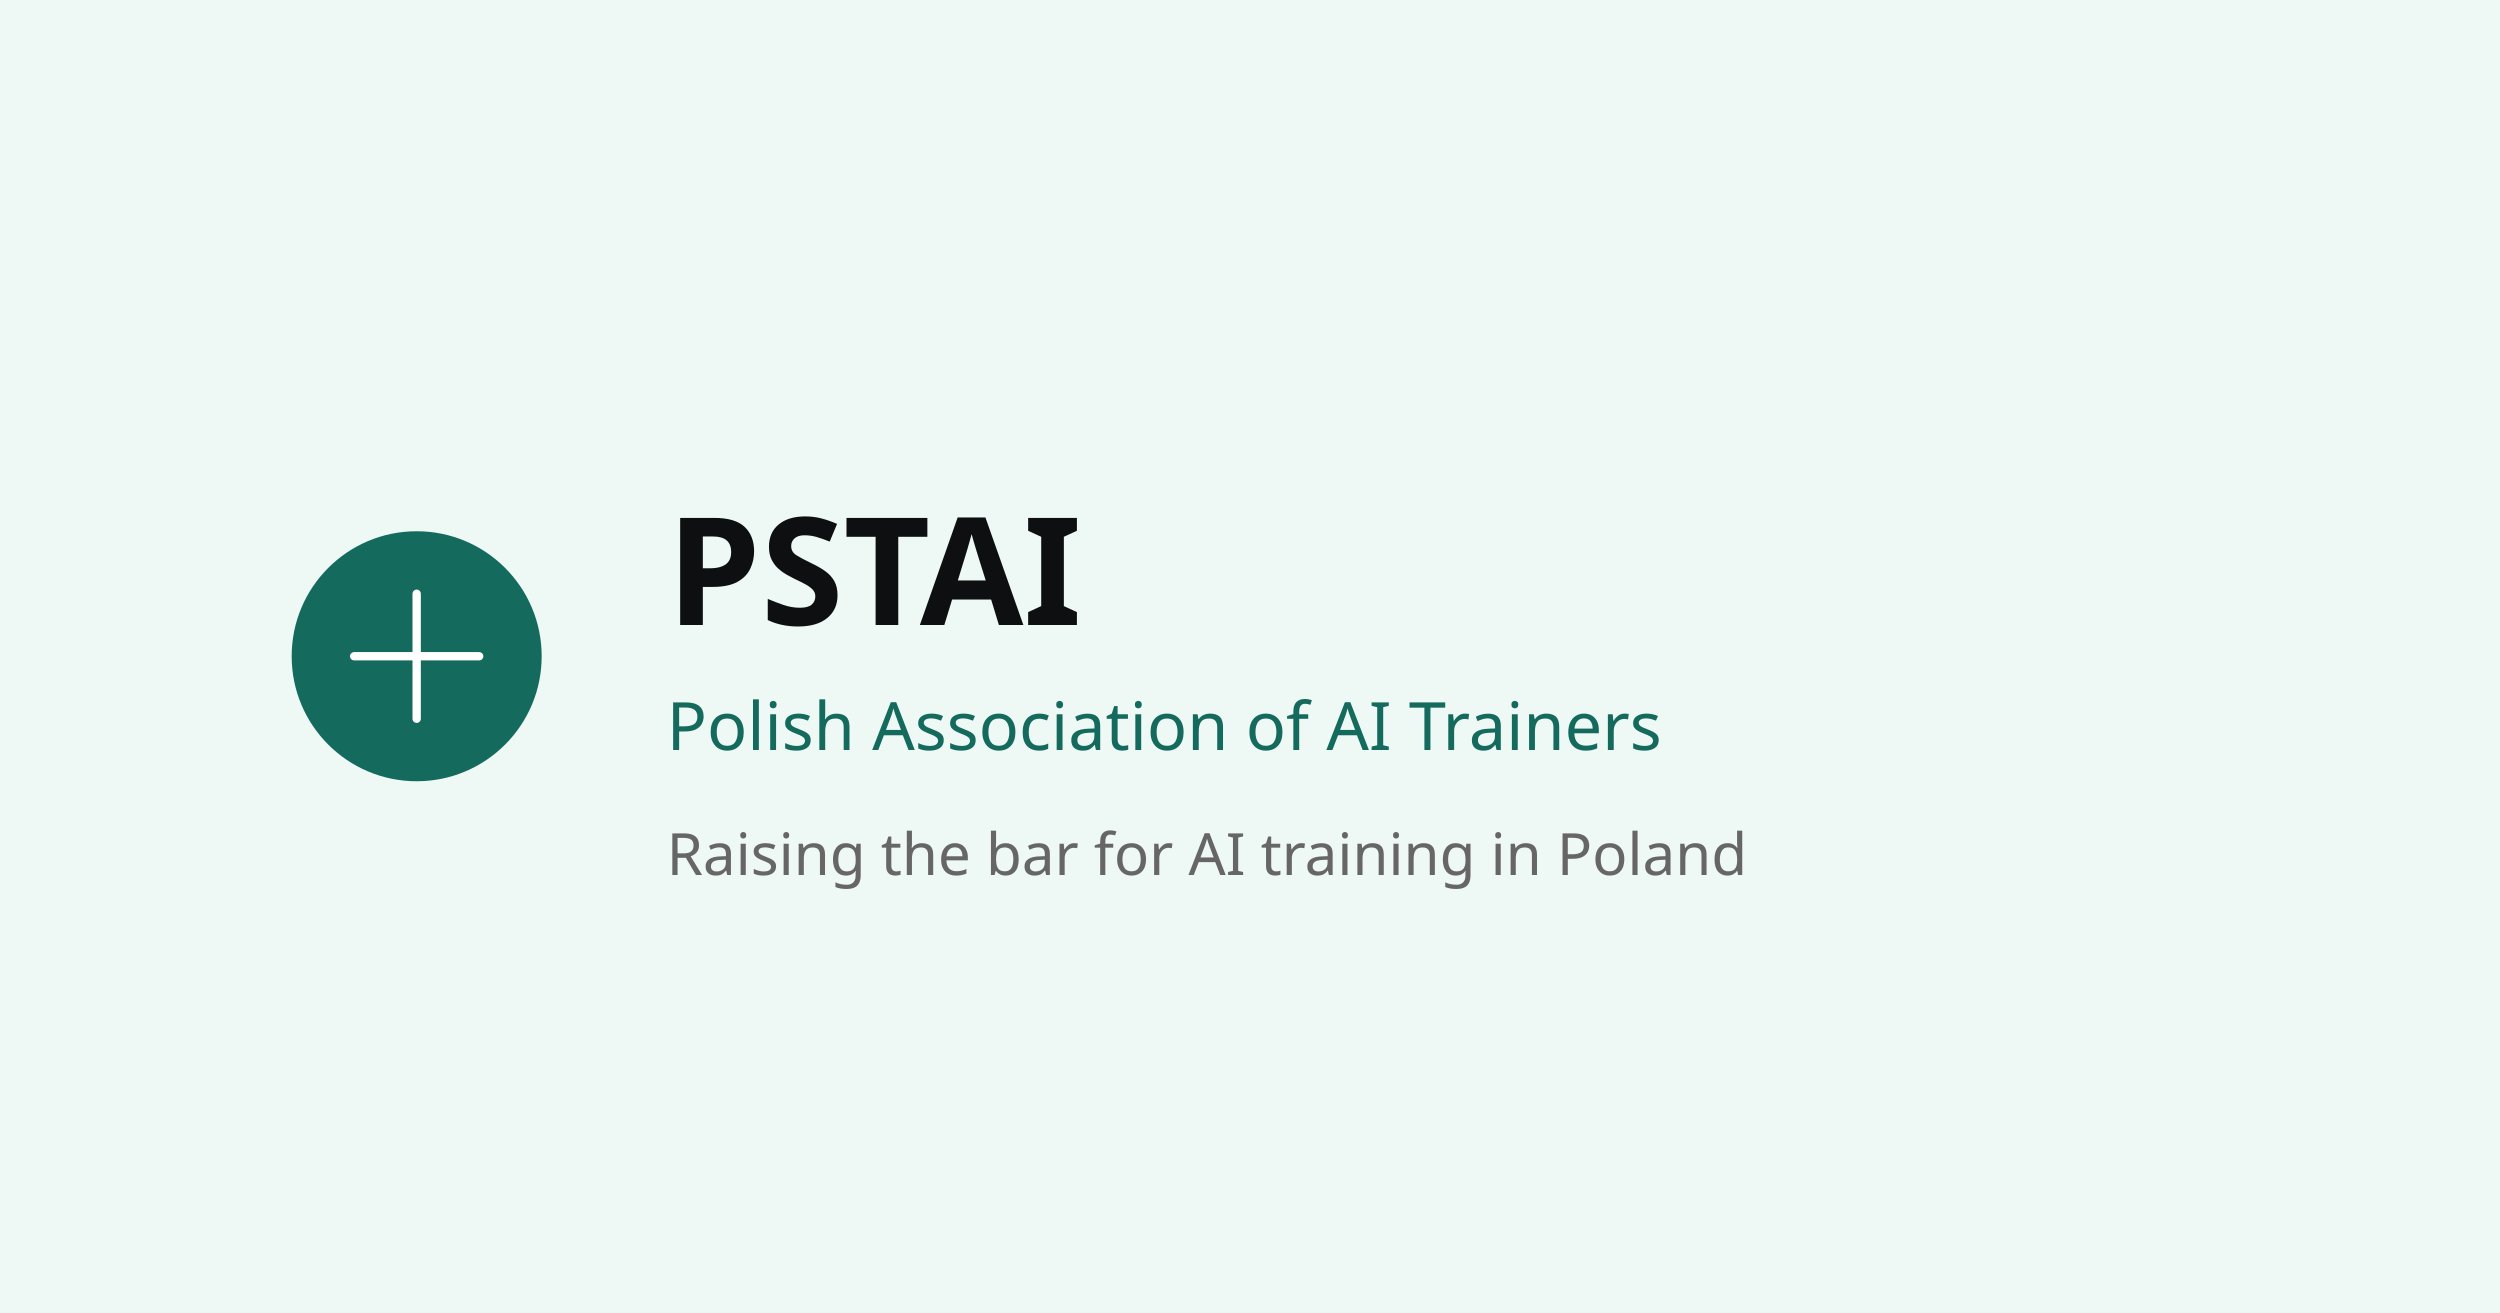
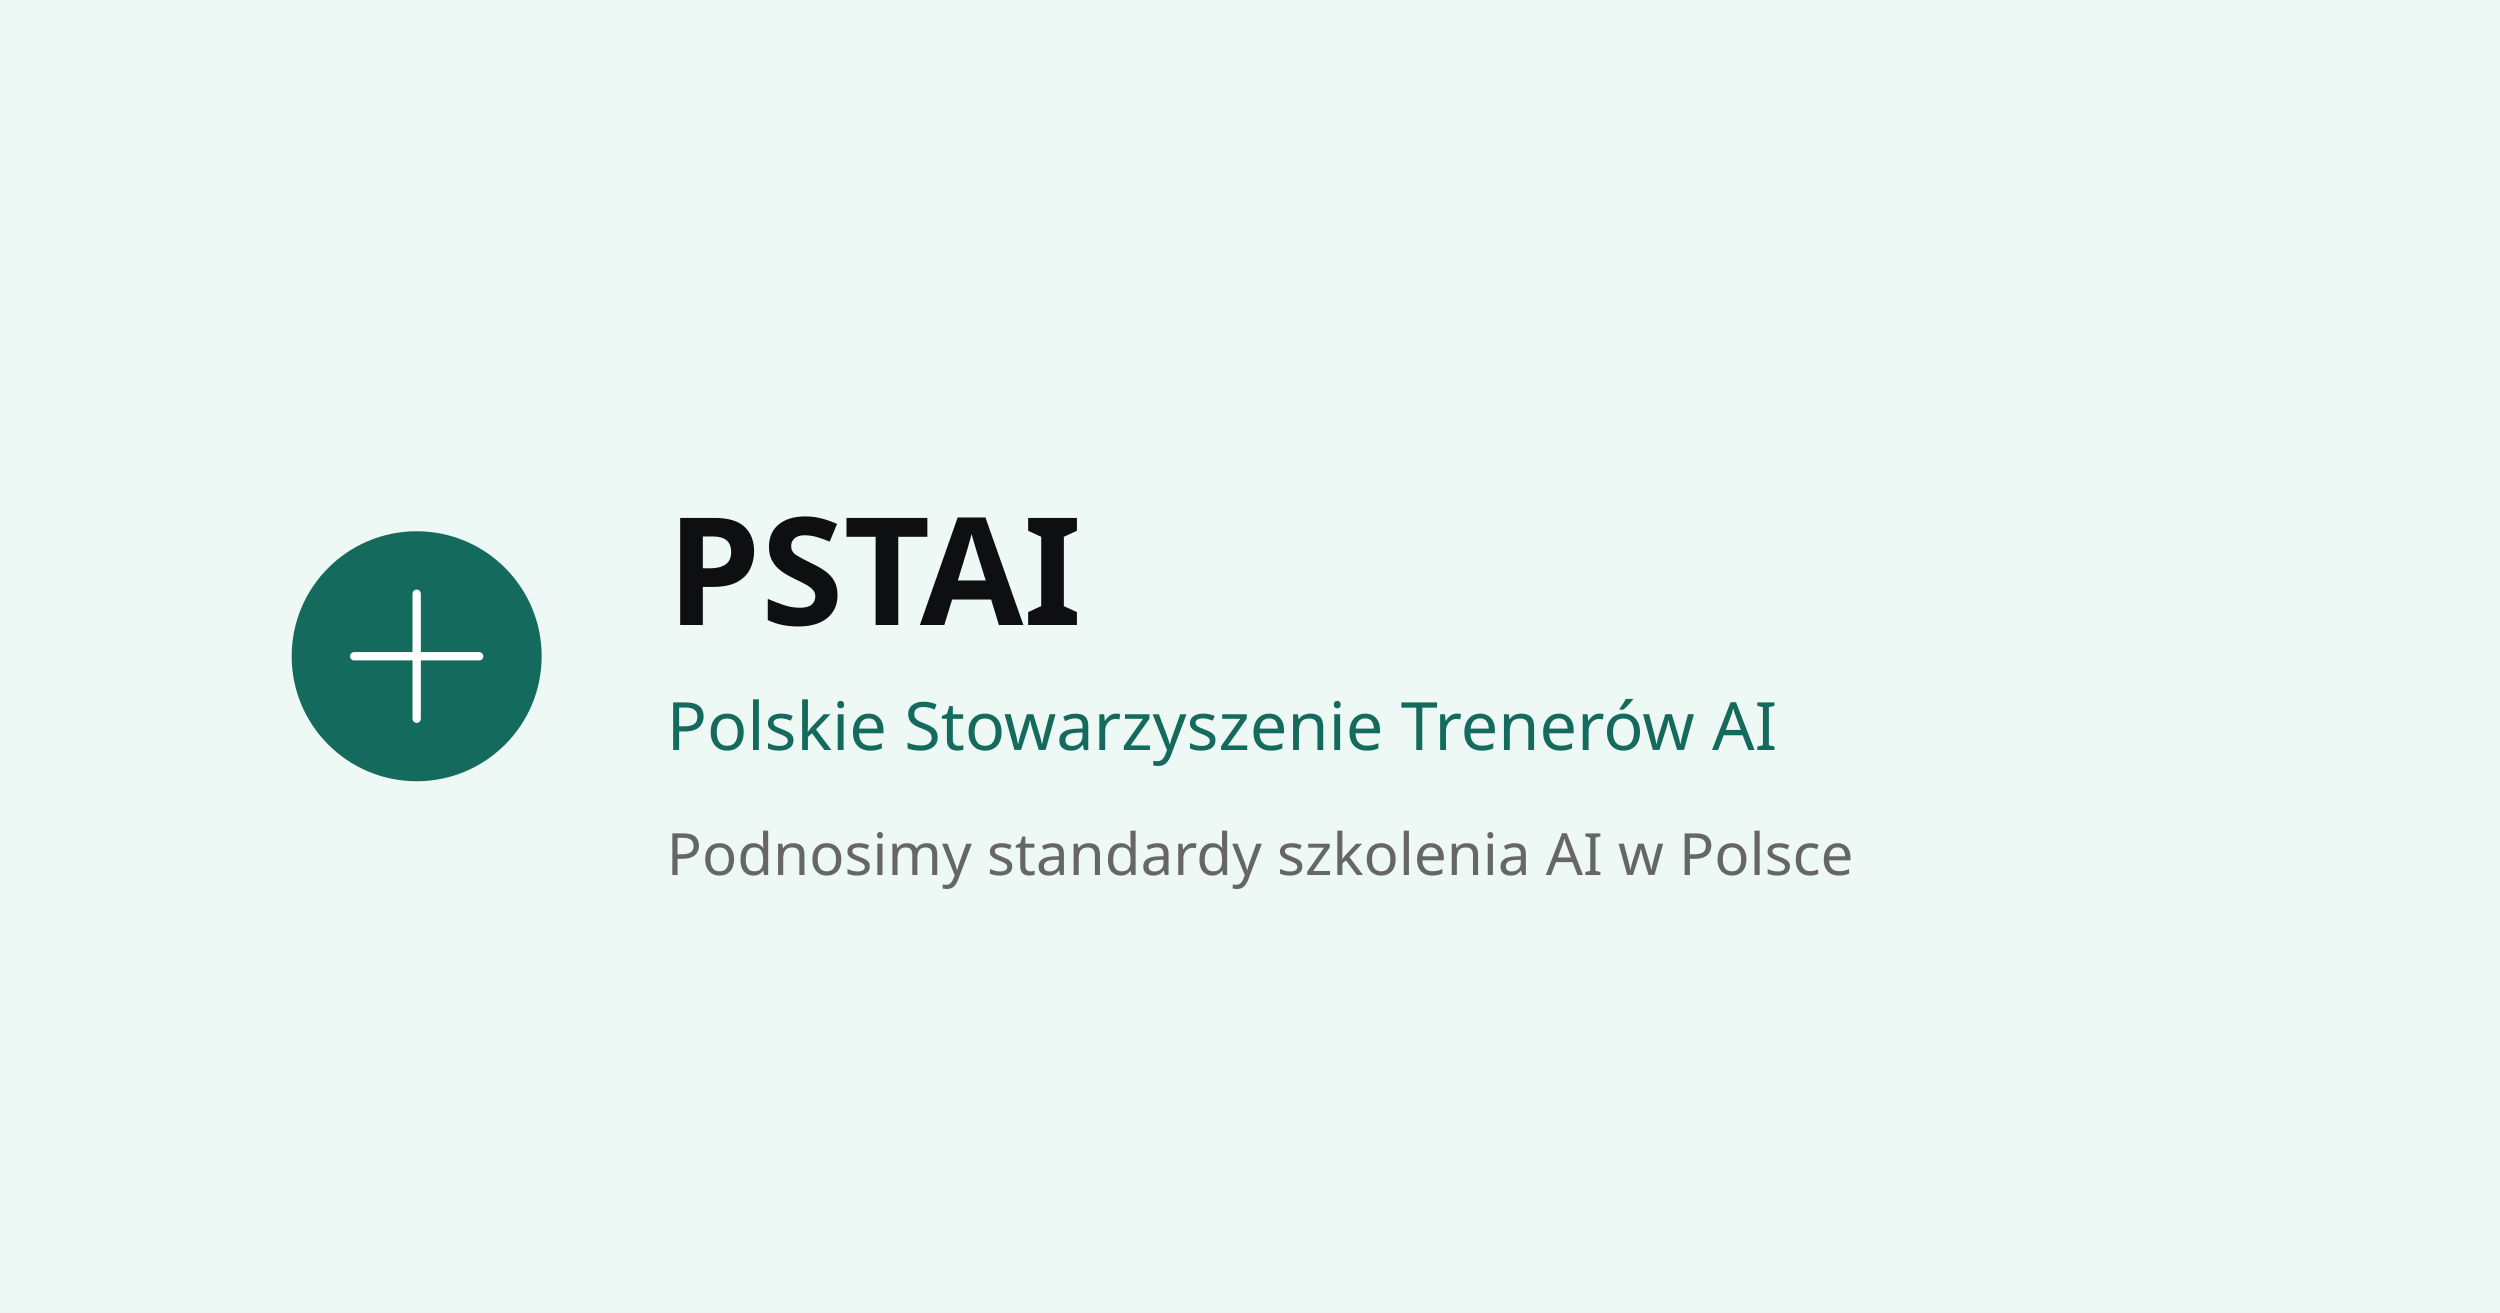
<svg xmlns="http://www.w3.org/2000/svg" width="1200" height="630" viewBox="0 0 1200 630" fill="none">
  <rect width="1200" height="630" fill="#EEF8F4" />
  <circle cx="200" cy="315" r="60" fill="#146A5C" />
  <path d="M170 315h60M200 285v60" stroke="white" stroke-width="4" stroke-linecap="round" />
  <text x="320" y="300" font-family="system-ui, sans-serif" font-size="72" font-weight="bold" fill="#0E0F10">PSTAI</text>
-   <text x="320" y="360" font-family="system-ui, sans-serif" font-size="32" fill="#146A5C">Polish Association of AI Trainers</text>
-   <text x="320" y="420" font-family="system-ui, sans-serif" font-size="28" fill="#666">Raising the bar for AI training in Poland</text>
+   <text x="320" y="360" font-family="system-ui, sans-serif" font-size="32" fill="#146A5C">Polskie Stowarzyszenie Trenerów AI</text>
+   <text x="320" y="420" font-family="system-ui, sans-serif" font-size="28" fill="#666">Podnosimy standardy szkolenia AI w Polsce</text>
</svg>
